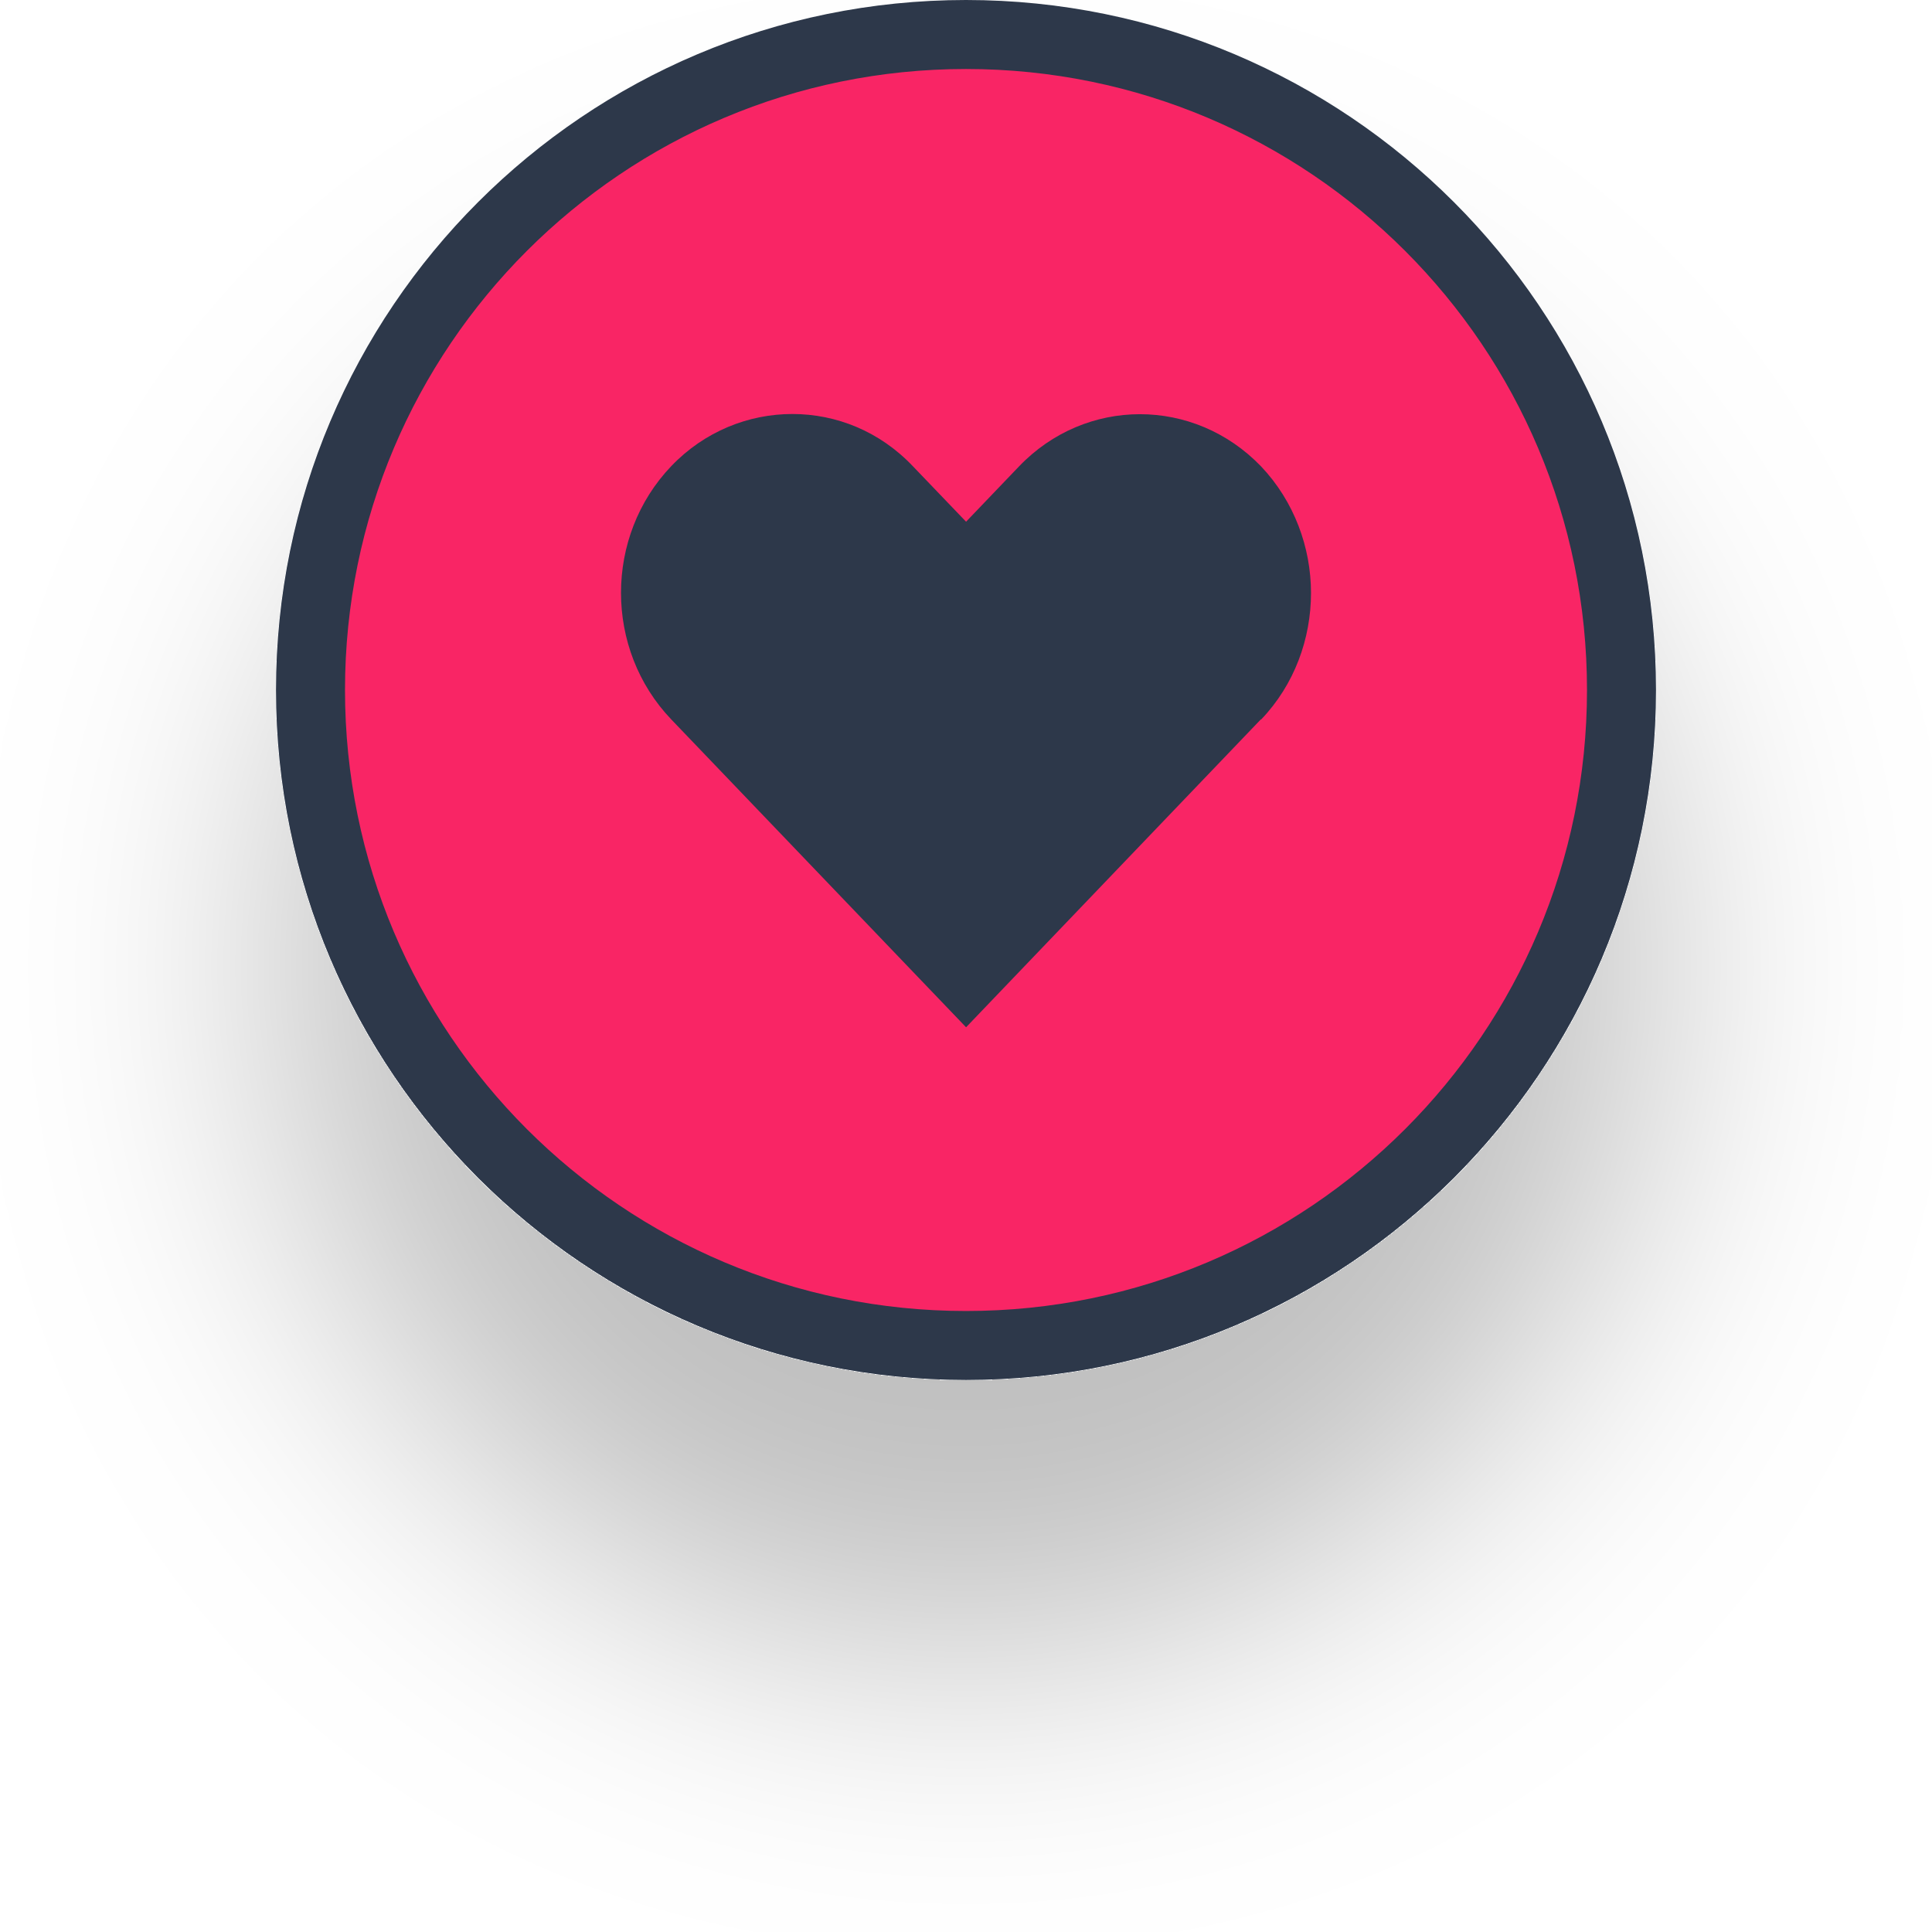
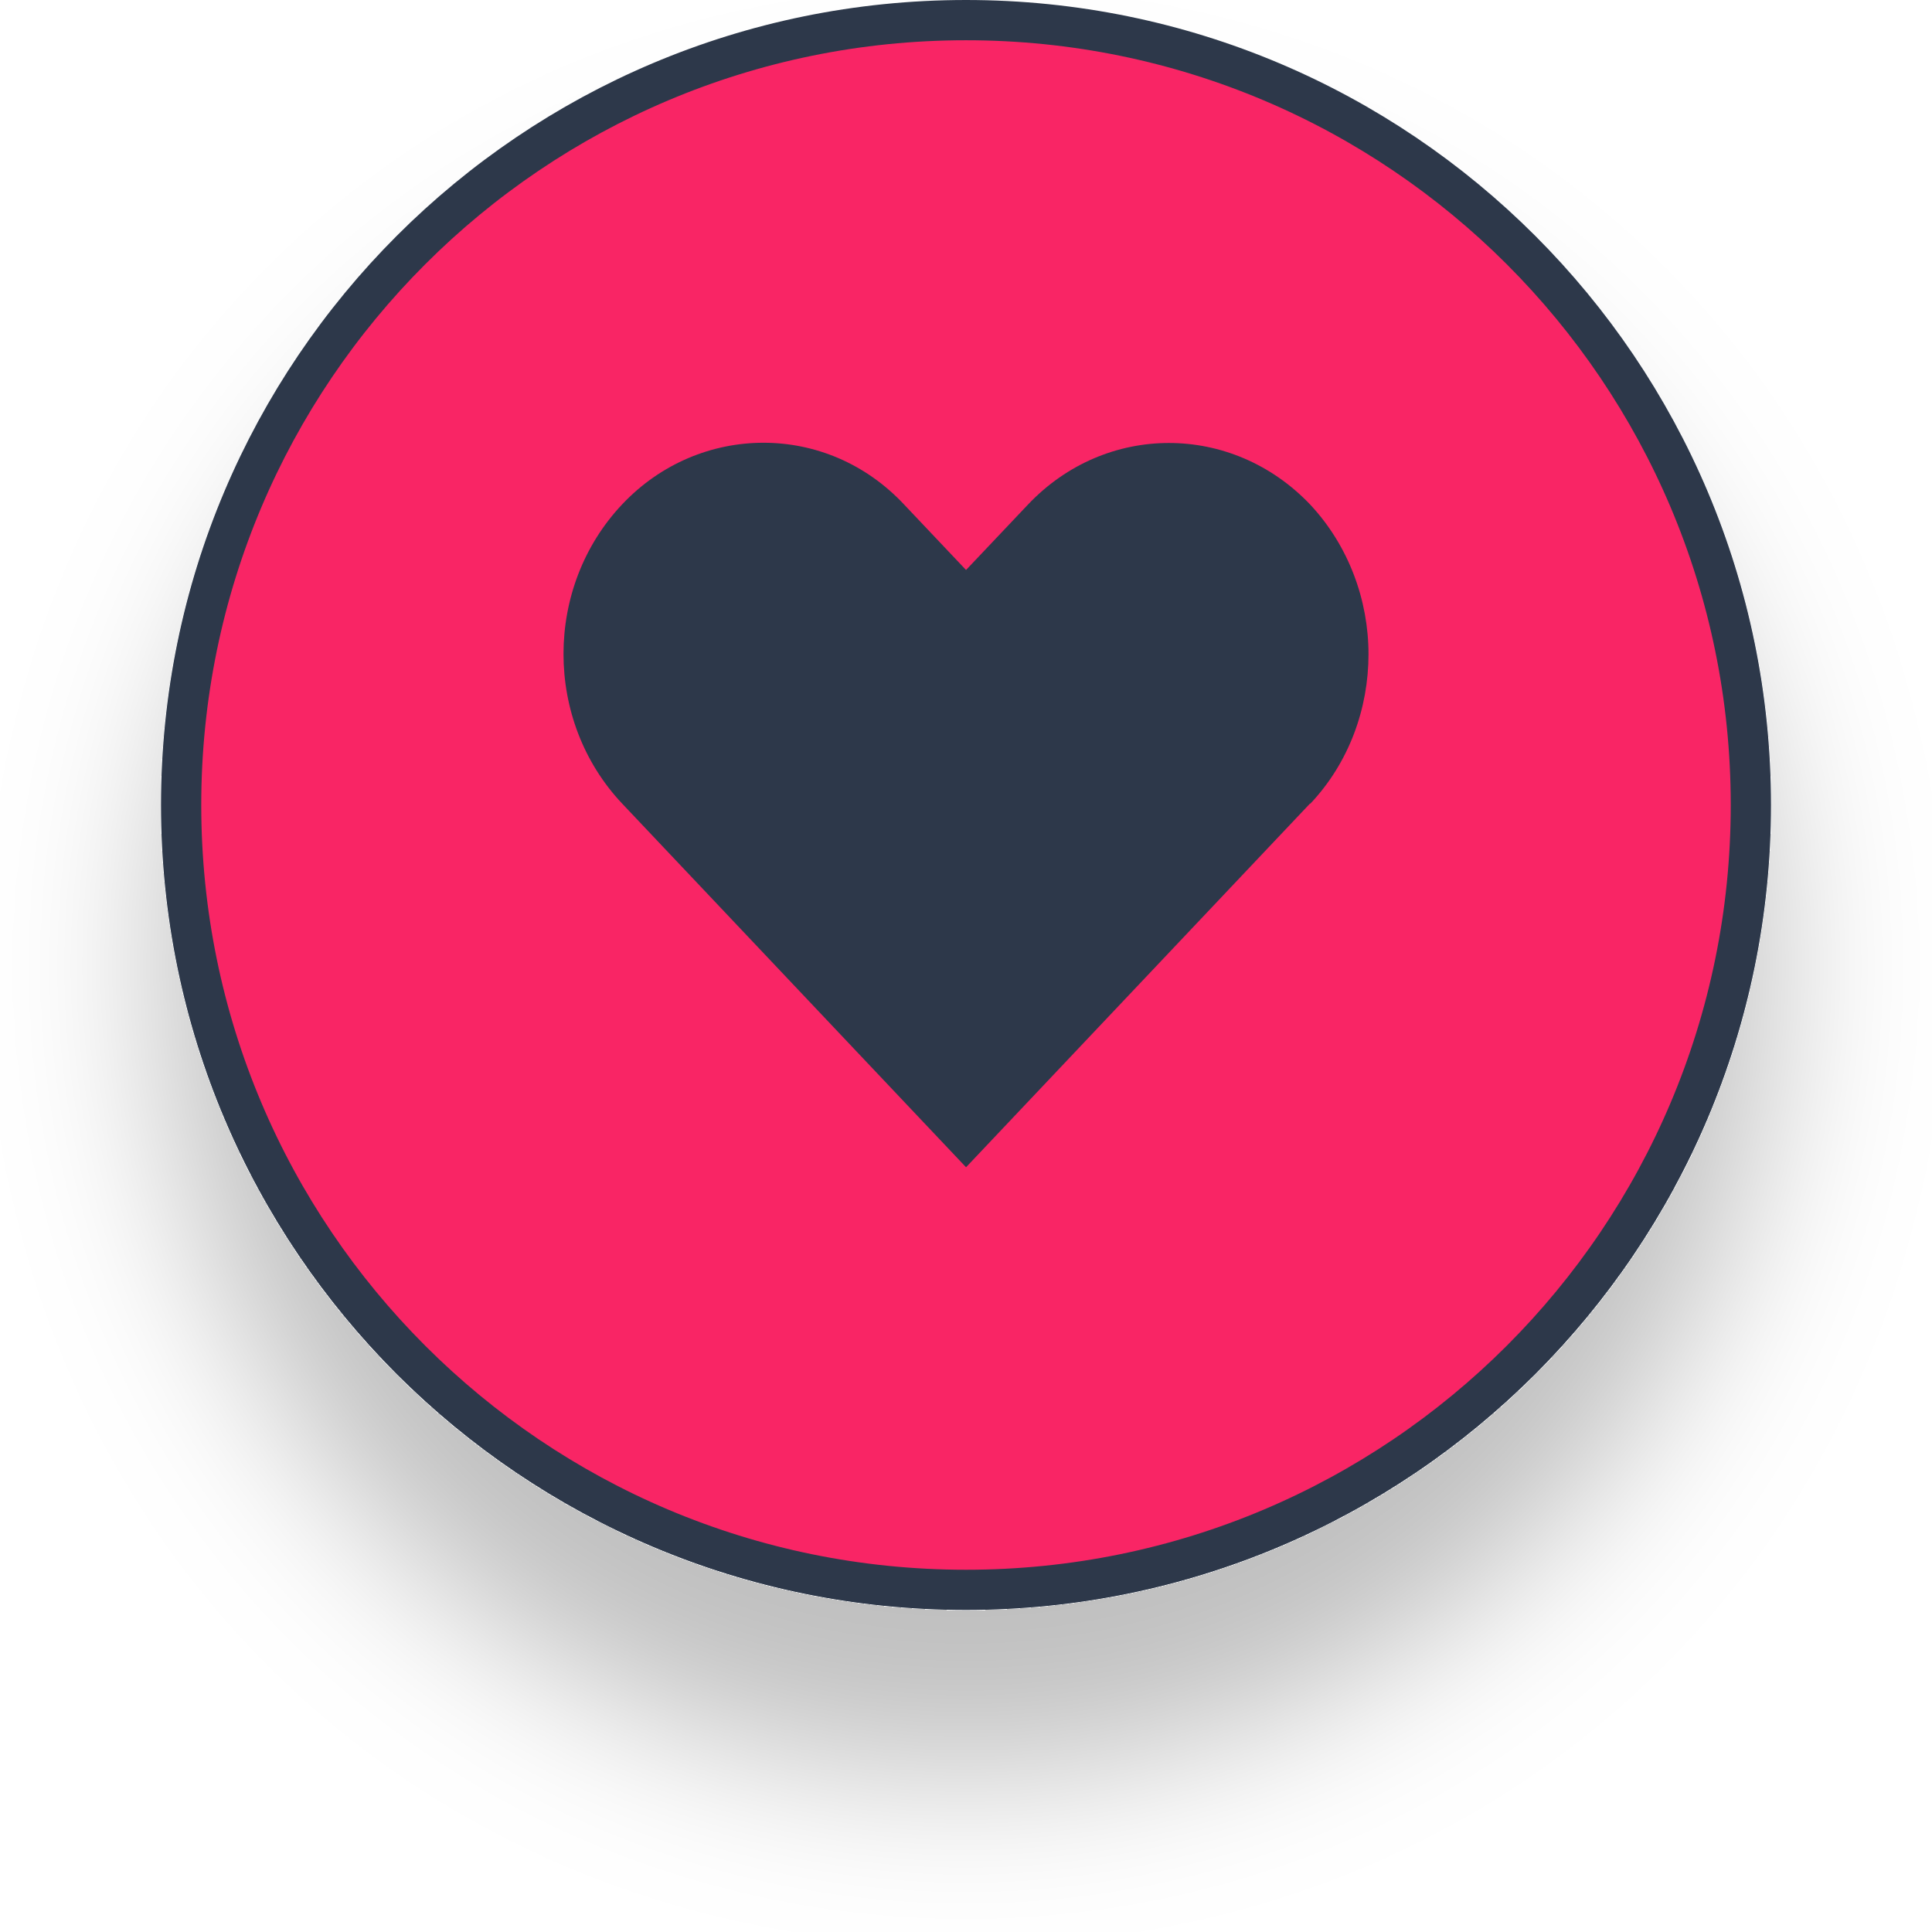
- <svg xmlns="http://www.w3.org/2000/svg" width="28" height="28" viewBox="0 0 28 28" fill="none">
-   <g filter="url(#filter0_d_124_1755)">
-     <rect x="4.5" y="0.5" width="19" height="19" rx="9.5" fill="#F92565" stroke="#2D384A" />
-     <path d="M18.278 10.427C18.761 9.922 19 9.255 19 8.594C19 7.933 18.756 7.266 18.278 6.761C17.306 5.75 15.734 5.75 14.767 6.761L14.001 7.561L13.234 6.761C12.751 6.25 12.118 6 11.484 6C10.851 6 10.212 6.25 9.729 6.755C8.757 7.772 8.757 9.411 9.729 10.427L14.001 14.888L18.272 10.427H18.278Z" fill="#2D384A" />
+ <svg xmlns="http://www.w3.org/2000/svg" width="48" height="48" viewBox="0 0 48 48" fill="none">
+   <g filter="url(#filter0_d_460_31215)">
+     <rect x="4.5" y="0.5" width="39" height="39" rx="19.5" fill="#F92565" stroke="#2D384A" />
+     <path d="M32.556 19.966C33.522 18.942 34 17.593 34 16.254C34 14.915 33.511 13.565 32.556 12.541C30.612 10.494 27.468 10.494 25.535 12.541L24.001 14.161L22.468 12.541C21.502 11.506 20.235 11 18.969 11C17.702 11 16.425 11.506 15.458 12.53C13.514 14.589 13.514 17.907 15.458 19.966L24.001 29L32.545 19.966H32.556Z" fill="#2D384A" />
  </g>
  <defs>
-     <filter id="filter0_d_124_1755" x="0" y="0" width="28" height="28" filterUnits="userSpaceOnUse" color-interpolation-filters="sRGB">
+     <filter id="filter0_d_460_31215" x="0" y="0" width="48" height="48" filterUnits="userSpaceOnUse" color-interpolation-filters="sRGB">
      <feFlood flood-opacity="0" result="BackgroundImageFix" />
      <feColorMatrix in="SourceAlpha" type="matrix" values="0 0 0 0 0 0 0 0 0 0 0 0 0 0 0 0 0 0 127 0" result="hardAlpha" />
      <feOffset dy="4" />
      <feGaussianBlur stdDeviation="2" />
      <feComposite in2="hardAlpha" operator="out" />
      <feColorMatrix type="matrix" values="0 0 0 0 0 0 0 0 0 0 0 0 0 0 0 0 0 0 0.25 0" />
-       <feBlend mode="normal" in2="BackgroundImageFix" result="effect1_dropShadow_124_1755" />
-       <feBlend mode="normal" in="SourceGraphic" in2="effect1_dropShadow_124_1755" result="shape" />
+       <feBlend mode="normal" in2="BackgroundImageFix" result="effect1_dropShadow_460_31215" />
+       <feBlend mode="normal" in="SourceGraphic" in2="effect1_dropShadow_460_31215" result="shape" />
    </filter>
  </defs>
</svg>
